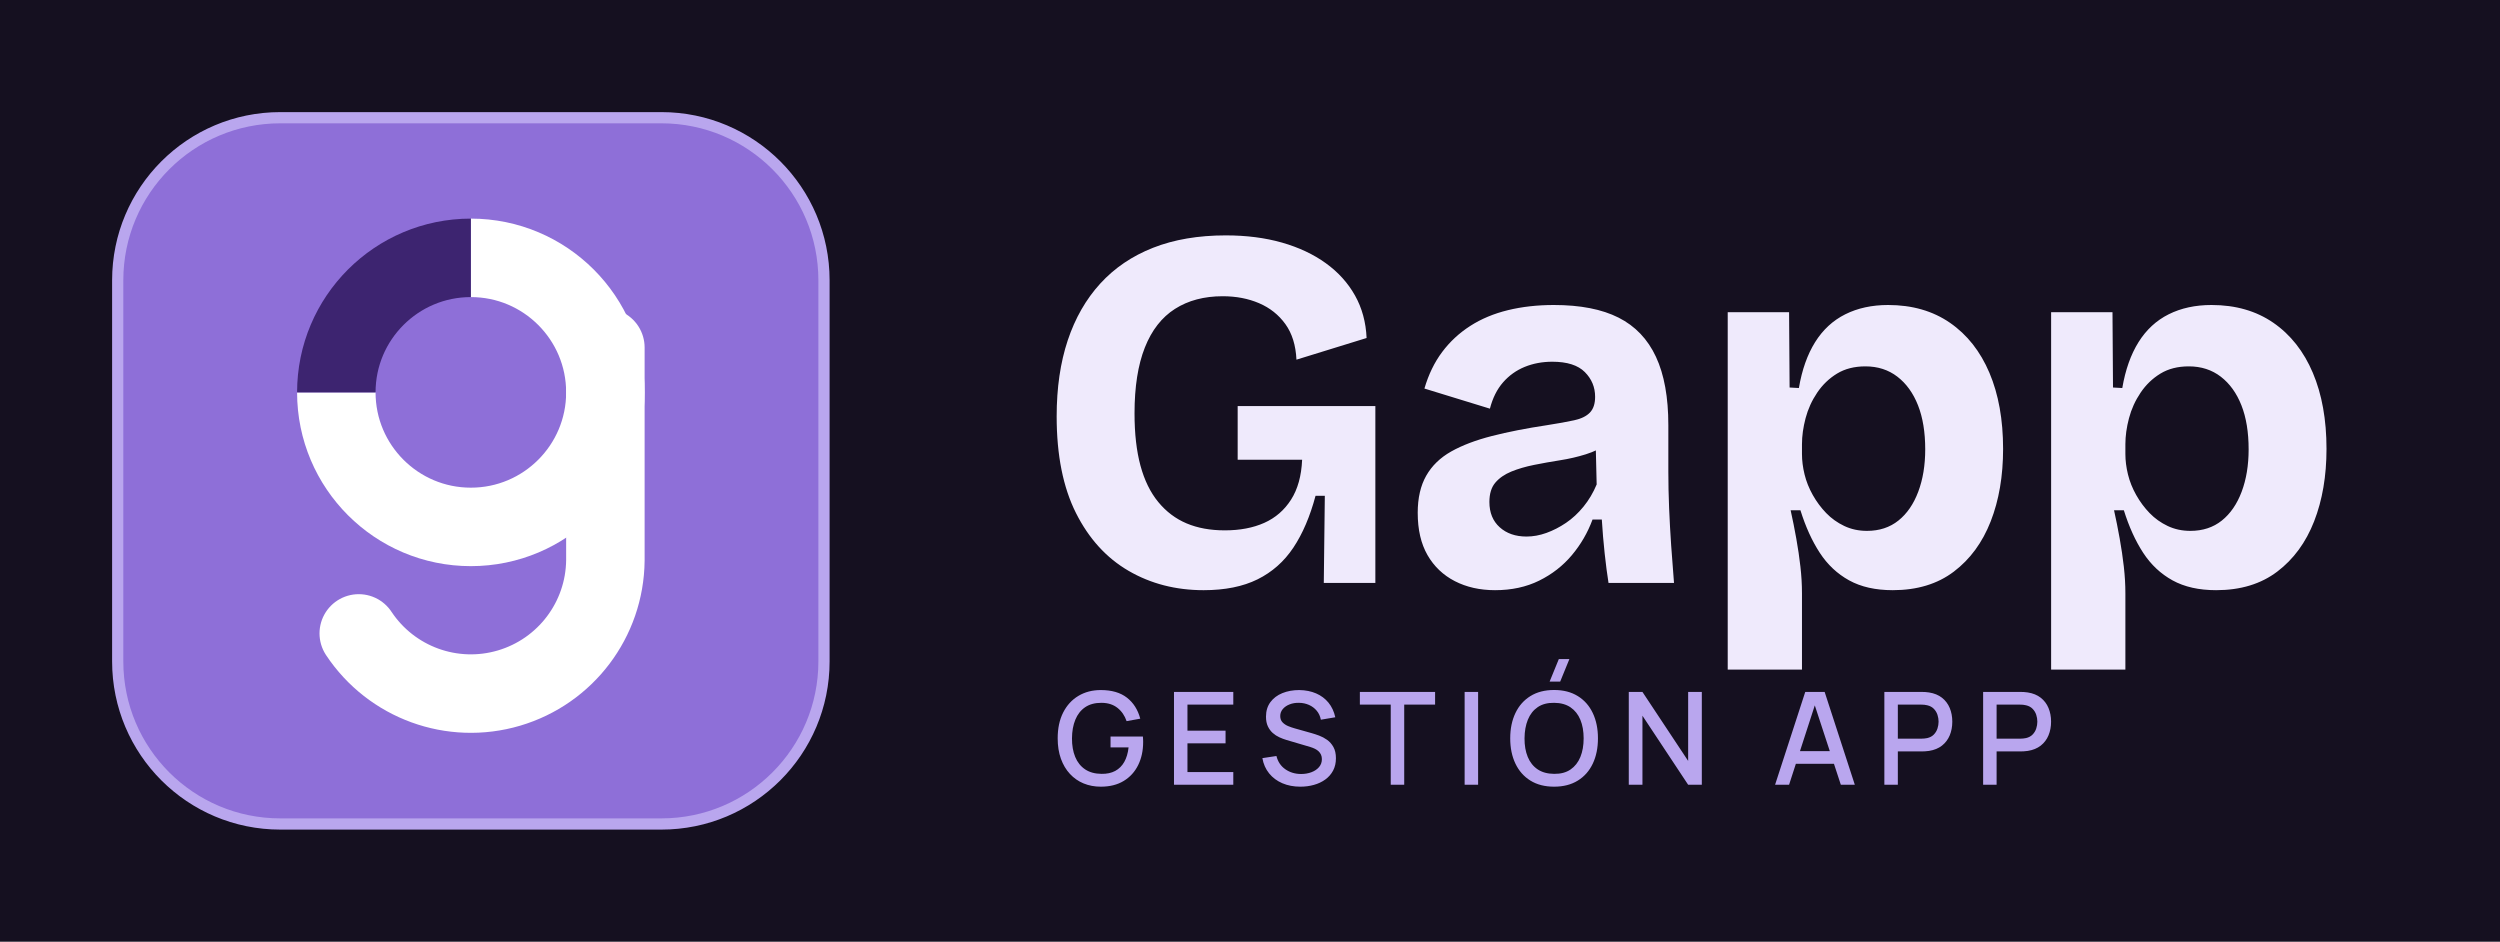
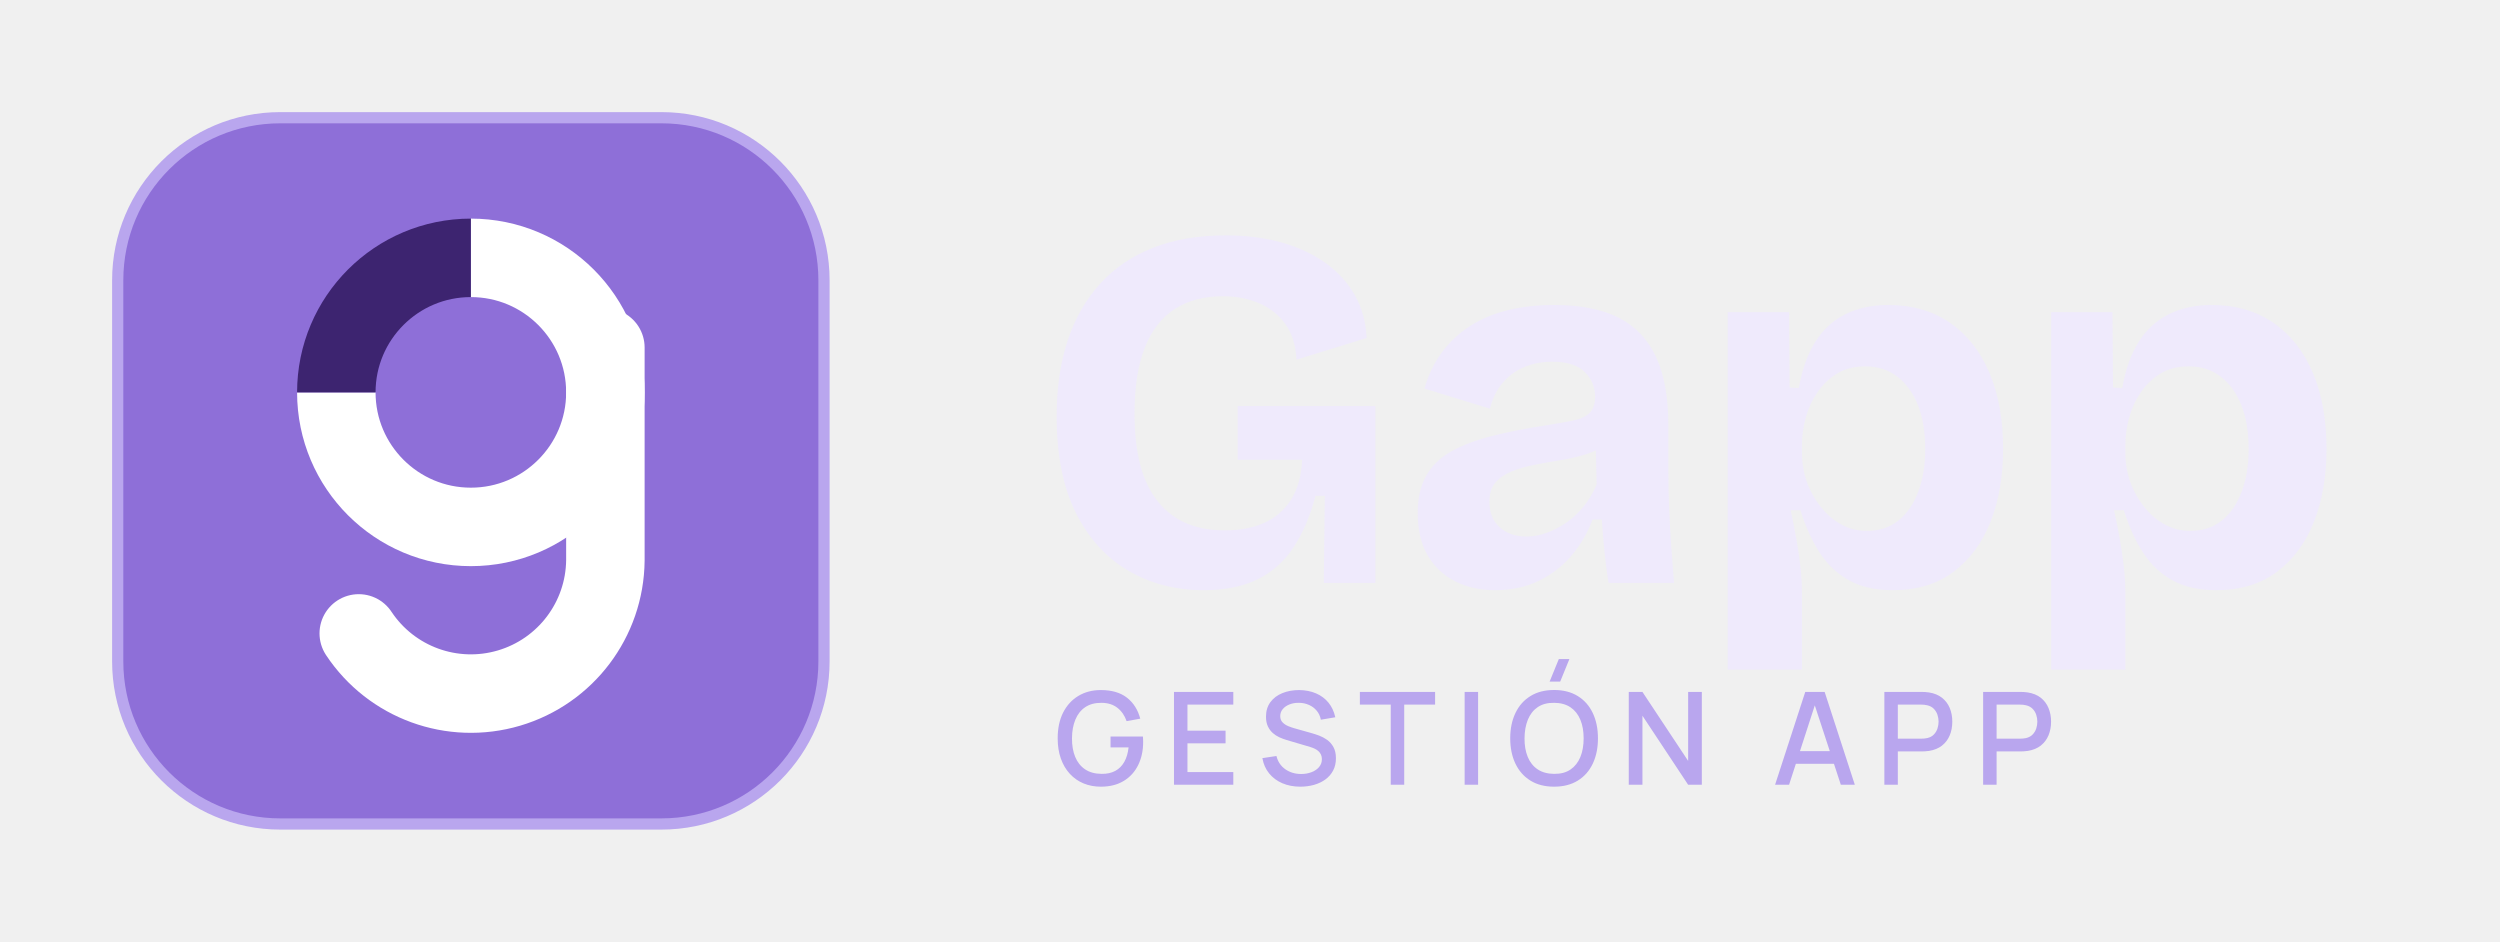
<svg xmlns="http://www.w3.org/2000/svg" viewBox="0 0 223 84" width="446" height="168">
-   <rect width="223" height="84" fill="#151020" />
  <g transform="translate(10 10)">
    <rect x="0.5" y="0.5" width="63" height="63" rx="14.5" fill="#8e6fd8" stroke="#b9a6ee" />
    <path d="M32 13 A12 12 0 1 1 20 25" fill="none" stroke="#fff" stroke-width="7" />
    <path d="M20 25 A12 12 0 0 1 32 13" fill="none" stroke="#3d2470" stroke-width="7" />
    <path d="M44 21 V40 A12 12 0 0 1 22 46.5" fill="none" stroke="#fff" stroke-width="7" stroke-linecap="round" />
  </g>
  <path d="M107.364 52.644Q103.638 52.644 100.671 50.919Q97.704 49.194 95.979 45.767Q94.254 42.34 94.254 37.142Q94.254 33.324 95.243 30.357Q96.232 27.39 98.141 25.297Q100.05 23.204 102.856 22.1Q105.662 20.996 109.342 20.996Q112.102 20.996 114.356 21.64Q116.61 22.284 118.266 23.48Q119.922 24.676 120.865 26.355Q121.808 28.034 121.9 30.15L115.644 32.082Q115.552 30.15 114.655 28.908Q113.758 27.666 112.309 27.045Q110.86 26.424 109.066 26.424Q106.582 26.424 104.811 27.551Q103.04 28.678 102.12 31.001Q101.2 33.324 101.2 36.866Q101.2 39.58 101.729 41.535Q102.258 43.49 103.316 44.778Q104.374 46.066 105.846 46.687Q107.318 47.308 109.25 47.308Q111.274 47.308 112.769 46.641Q114.264 45.974 115.161 44.571Q116.058 43.168 116.15 41.006H110.4V36.222H122.682V41.788V52.0H118.082L118.174 44.226H117.346Q116.61 46.986 115.368 48.849Q114.126 50.712 112.171 51.678Q110.216 52.644 107.364 52.644ZM133.36 52.644Q131.336 52.644 129.772 51.839Q128.208 51.034 127.334 49.516Q126.46 47.998 126.46 45.744Q126.46 43.766 127.219 42.432Q127.978 41.098 129.45 40.27Q130.922 39.442 133.084 38.89Q135.246 38.338 138.006 37.924Q139.478 37.694 140.421 37.487Q141.364 37.28 141.824 36.797Q142.284 36.314 142.284 35.394Q142.284 34.106 141.364 33.186Q140.444 32.266 138.466 32.266Q137.132 32.266 136.005 32.726Q134.878 33.186 134.073 34.106Q133.268 35.026 132.9 36.452L127.058 34.658Q127.61 32.772 128.645 31.392Q129.68 30.012 131.152 29.069Q132.624 28.126 134.51 27.666Q136.396 27.206 138.604 27.206Q142.146 27.206 144.377 28.333Q146.608 29.46 147.712 31.829Q148.816 34.198 148.816 37.924V42.064Q148.816 43.674 148.885 45.33Q148.954 46.986 149.069 48.665Q149.184 50.344 149.322 52.0H143.48Q143.296 50.85 143.135 49.355Q142.974 47.86 142.882 46.342H142.054Q141.41 48.09 140.214 49.516Q139.018 50.942 137.293 51.793Q135.568 52.644 133.36 52.644ZM136.166 47.86Q137.04 47.86 137.937 47.538Q138.834 47.216 139.685 46.641Q140.536 46.066 141.249 45.192Q141.962 44.318 142.422 43.214L142.33 39.35L143.388 39.58Q142.56 40.178 141.456 40.523Q140.352 40.868 139.179 41.052Q138.006 41.236 136.856 41.466Q135.706 41.696 134.809 42.064Q133.912 42.432 133.383 43.053Q132.854 43.674 132.854 44.778Q132.854 46.204 133.774 47.032Q134.694 47.86 136.166 47.86ZM154.112 59.728V40.132V27.85H159.586L159.632 34.566L160.46 34.612Q160.874 32.174 161.909 30.518Q162.944 28.862 164.6 28.034Q166.256 27.206 168.418 27.206Q171.638 27.206 173.938 28.793Q176.238 30.38 177.457 33.255Q178.676 36.13 178.676 40.04Q178.676 43.674 177.572 46.503Q176.468 49.332 174.283 50.988Q172.098 52.644 168.832 52.644Q166.532 52.644 164.945 51.77Q163.358 50.896 162.323 49.309Q161.288 47.722 160.598 45.514H159.724Q160.0 46.756 160.23 48.044Q160.46 49.332 160.598 50.551Q160.736 51.77 160.736 52.92V59.728ZM166.532 47.354Q168.188 47.354 169.338 46.434Q170.488 45.514 171.109 43.858Q171.73 42.202 171.73 40.086Q171.73 37.786 171.086 36.153Q170.442 34.52 169.246 33.6Q168.05 32.68 166.394 32.68Q164.922 32.68 163.864 33.324Q162.806 33.968 162.093 35.026Q161.38 36.084 161.058 37.303Q160.736 38.522 160.736 39.626V40.5Q160.736 41.374 160.966 42.317Q161.196 43.26 161.702 44.157Q162.208 45.054 162.898 45.767Q163.588 46.48 164.508 46.917Q165.428 47.354 166.532 47.354ZM182.96 59.728V40.132V27.85H188.434L188.48 34.566L189.308 34.612Q189.722 32.174 190.757 30.518Q191.792 28.862 193.448 28.034Q195.104 27.206 197.266 27.206Q200.486 27.206 202.786 28.793Q205.086 30.38 206.305 33.255Q207.524 36.13 207.524 40.04Q207.524 43.674 206.42 46.503Q205.316 49.332 203.131 50.988Q200.946 52.644 197.68 52.644Q195.38 52.644 193.793 51.77Q192.206 50.896 191.171 49.309Q190.136 47.722 189.446 45.514H188.572Q188.848 46.756 189.078 48.044Q189.308 49.332 189.446 50.551Q189.584 51.77 189.584 52.92V59.728ZM195.38 47.354Q197.036 47.354 198.186 46.434Q199.336 45.514 199.957 43.858Q200.578 42.202 200.578 40.086Q200.578 37.786 199.934 36.153Q199.29 34.52 198.094 33.6Q196.898 32.68 195.242 32.68Q193.77 32.68 192.712 33.324Q191.654 33.968 190.941 35.026Q190.228 36.084 189.906 37.303Q189.584 38.522 189.584 39.626V40.5Q189.584 41.374 189.814 42.317Q190.044 43.26 190.55 44.157Q191.056 45.054 191.746 45.767Q192.436 46.48 193.356 46.917Q194.276 47.354 195.38 47.354Z" fill="#efeafc" />
  <path d="M98.192 70.172Q97.358 70.172 96.656 69.882Q95.955 69.592 95.438 69.034Q94.92 68.476 94.632 67.677Q94.345 66.878 94.345 65.86Q94.345 64.52 94.834 63.557Q95.323 62.594 96.191 62.074Q97.059 61.553 98.192 61.553Q99.652 61.553 100.523 62.232Q101.394 62.91 101.711 64.106L100.492 64.325Q100.239 63.583 99.675 63.14Q99.112 62.697 98.261 62.692Q97.381 62.686 96.797 63.083Q96.214 63.48 95.921 64.195Q95.627 64.911 95.621 65.86Q95.616 66.809 95.909 67.519Q96.202 68.229 96.792 68.626Q97.381 69.022 98.261 69.028Q98.968 69.04 99.477 68.767Q99.986 68.493 100.285 67.965Q100.584 67.436 100.67 66.665H99.06V65.699H101.947Q101.958 65.802 101.964 65.972Q101.969 66.142 101.969 66.188Q101.969 67.338 101.527 68.24Q101.084 69.143 100.239 69.658Q99.394 70.172 98.192 70.172ZM104.72 70.0V61.72H110.01V62.853H105.921V65.176H109.32V66.308H105.921V68.867H110.01V70.0ZM115.991 70.172Q115.1 70.172 114.384 69.865Q113.668 69.557 113.205 68.985Q112.742 68.413 112.604 67.625L113.858 67.436Q114.047 68.195 114.651 68.617Q115.255 69.04 116.06 69.04Q116.56 69.04 116.98 68.882Q117.4 68.724 117.656 68.427Q117.912 68.131 117.912 67.717Q117.912 67.493 117.834 67.32Q117.756 67.148 117.621 67.019Q117.486 66.889 117.293 66.794Q117.101 66.7 116.871 66.63L114.749 66.004Q114.439 65.912 114.117 65.765Q113.794 65.618 113.527 65.38Q113.26 65.141 113.093 64.788Q112.926 64.434 112.926 63.928Q112.926 63.163 113.32 62.631Q113.714 62.099 114.387 61.826Q115.059 61.553 115.893 61.553Q116.733 61.565 117.397 61.852Q118.061 62.14 118.501 62.677Q118.941 63.215 119.108 63.98L117.82 64.198Q117.733 63.733 117.451 63.396Q117.17 63.06 116.761 62.879Q116.353 62.697 115.876 62.692Q115.416 62.68 115.034 62.83Q114.651 62.979 114.424 63.249Q114.197 63.52 114.197 63.87Q114.197 64.216 114.398 64.428Q114.6 64.641 114.896 64.765Q115.192 64.888 115.485 64.969L117.014 65.4Q117.302 65.481 117.667 65.616Q118.032 65.751 118.374 65.992Q118.716 66.234 118.941 66.633Q119.165 67.033 119.165 67.637Q119.165 68.263 118.912 68.738Q118.659 69.212 118.219 69.531Q117.779 69.85 117.204 70.011Q116.629 70.172 115.991 70.172ZM124.054 70.0V62.853H121.3V61.72H128.01V62.853H125.256V70.0ZM130.645 70.0V61.72H131.847V70.0ZM139.168 60.8H138.225L139.047 58.788H139.99ZM138.627 70.172Q137.386 70.172 136.512 69.629Q135.637 69.086 135.175 68.114Q134.712 67.142 134.712 65.86Q134.712 64.578 135.175 63.606Q135.637 62.634 136.512 62.091Q137.386 61.547 138.627 61.547Q139.864 61.547 140.741 62.091Q141.618 62.634 142.077 63.606Q142.537 64.578 142.537 65.86Q142.537 67.142 142.077 68.114Q141.618 69.086 140.741 69.629Q139.864 70.172 138.627 70.172ZM138.627 69.028Q139.507 69.04 140.091 68.64Q140.674 68.24 140.968 67.525Q141.261 66.809 141.261 65.86Q141.261 64.911 140.968 64.201Q140.674 63.491 140.091 63.094Q139.507 62.697 138.627 62.692Q137.748 62.68 137.164 63.077Q136.581 63.474 136.287 64.192Q135.994 64.911 135.988 65.86Q135.982 66.809 136.276 67.519Q136.569 68.229 137.158 68.626Q137.748 69.022 138.627 69.028ZM145.287 70.0V61.72H146.506L150.583 67.873V61.72H151.802V70.0H150.583L146.506 63.842V70.0ZM158.337 70.0 161.028 61.72H162.759L165.45 70.0H164.202L161.724 62.444H162.034L159.585 70.0ZM159.734 68.131V67.004H164.058V68.131ZM168.085 70.0V61.72H171.431Q171.552 61.72 171.731 61.729Q171.909 61.737 172.07 61.766Q172.76 61.875 173.223 62.237Q173.685 62.6 173.916 63.152Q174.145 63.704 174.145 64.371Q174.145 65.043 173.916 65.595Q173.685 66.147 173.223 66.51Q172.76 66.872 172.07 66.981Q171.909 67.004 171.728 67.016Q171.547 67.027 171.431 67.027H169.287V70.0ZM169.287 65.889H171.386Q171.5 65.889 171.641 65.877Q171.782 65.866 171.909 65.837Q172.277 65.751 172.501 65.518Q172.725 65.285 172.823 64.98Q172.921 64.675 172.921 64.371Q172.921 64.066 172.823 63.764Q172.725 63.462 172.501 63.229Q172.277 62.996 171.909 62.91Q171.782 62.876 171.641 62.864Q171.5 62.853 171.386 62.853H169.287ZM176.895 70.0V61.72H180.242Q180.363 61.72 180.541 61.729Q180.719 61.737 180.88 61.766Q181.57 61.875 182.033 62.237Q182.496 62.6 182.726 63.152Q182.956 63.704 182.956 64.371Q182.956 65.043 182.726 65.595Q182.496 66.147 182.033 66.51Q181.57 66.872 180.88 66.981Q180.719 67.004 180.538 67.016Q180.357 67.027 180.242 67.027H178.097V70.0ZM178.097 65.889H180.196Q180.311 65.889 180.452 65.877Q180.593 65.866 180.719 65.837Q181.087 65.751 181.311 65.518Q181.536 65.285 181.633 64.98Q181.731 64.675 181.731 64.371Q181.731 64.066 181.633 63.764Q181.536 63.462 181.311 63.229Q181.087 62.996 180.719 62.91Q180.593 62.876 180.452 62.864Q180.311 62.853 180.196 62.853H178.097Z" fill="#b9a6ee" />
</svg>
